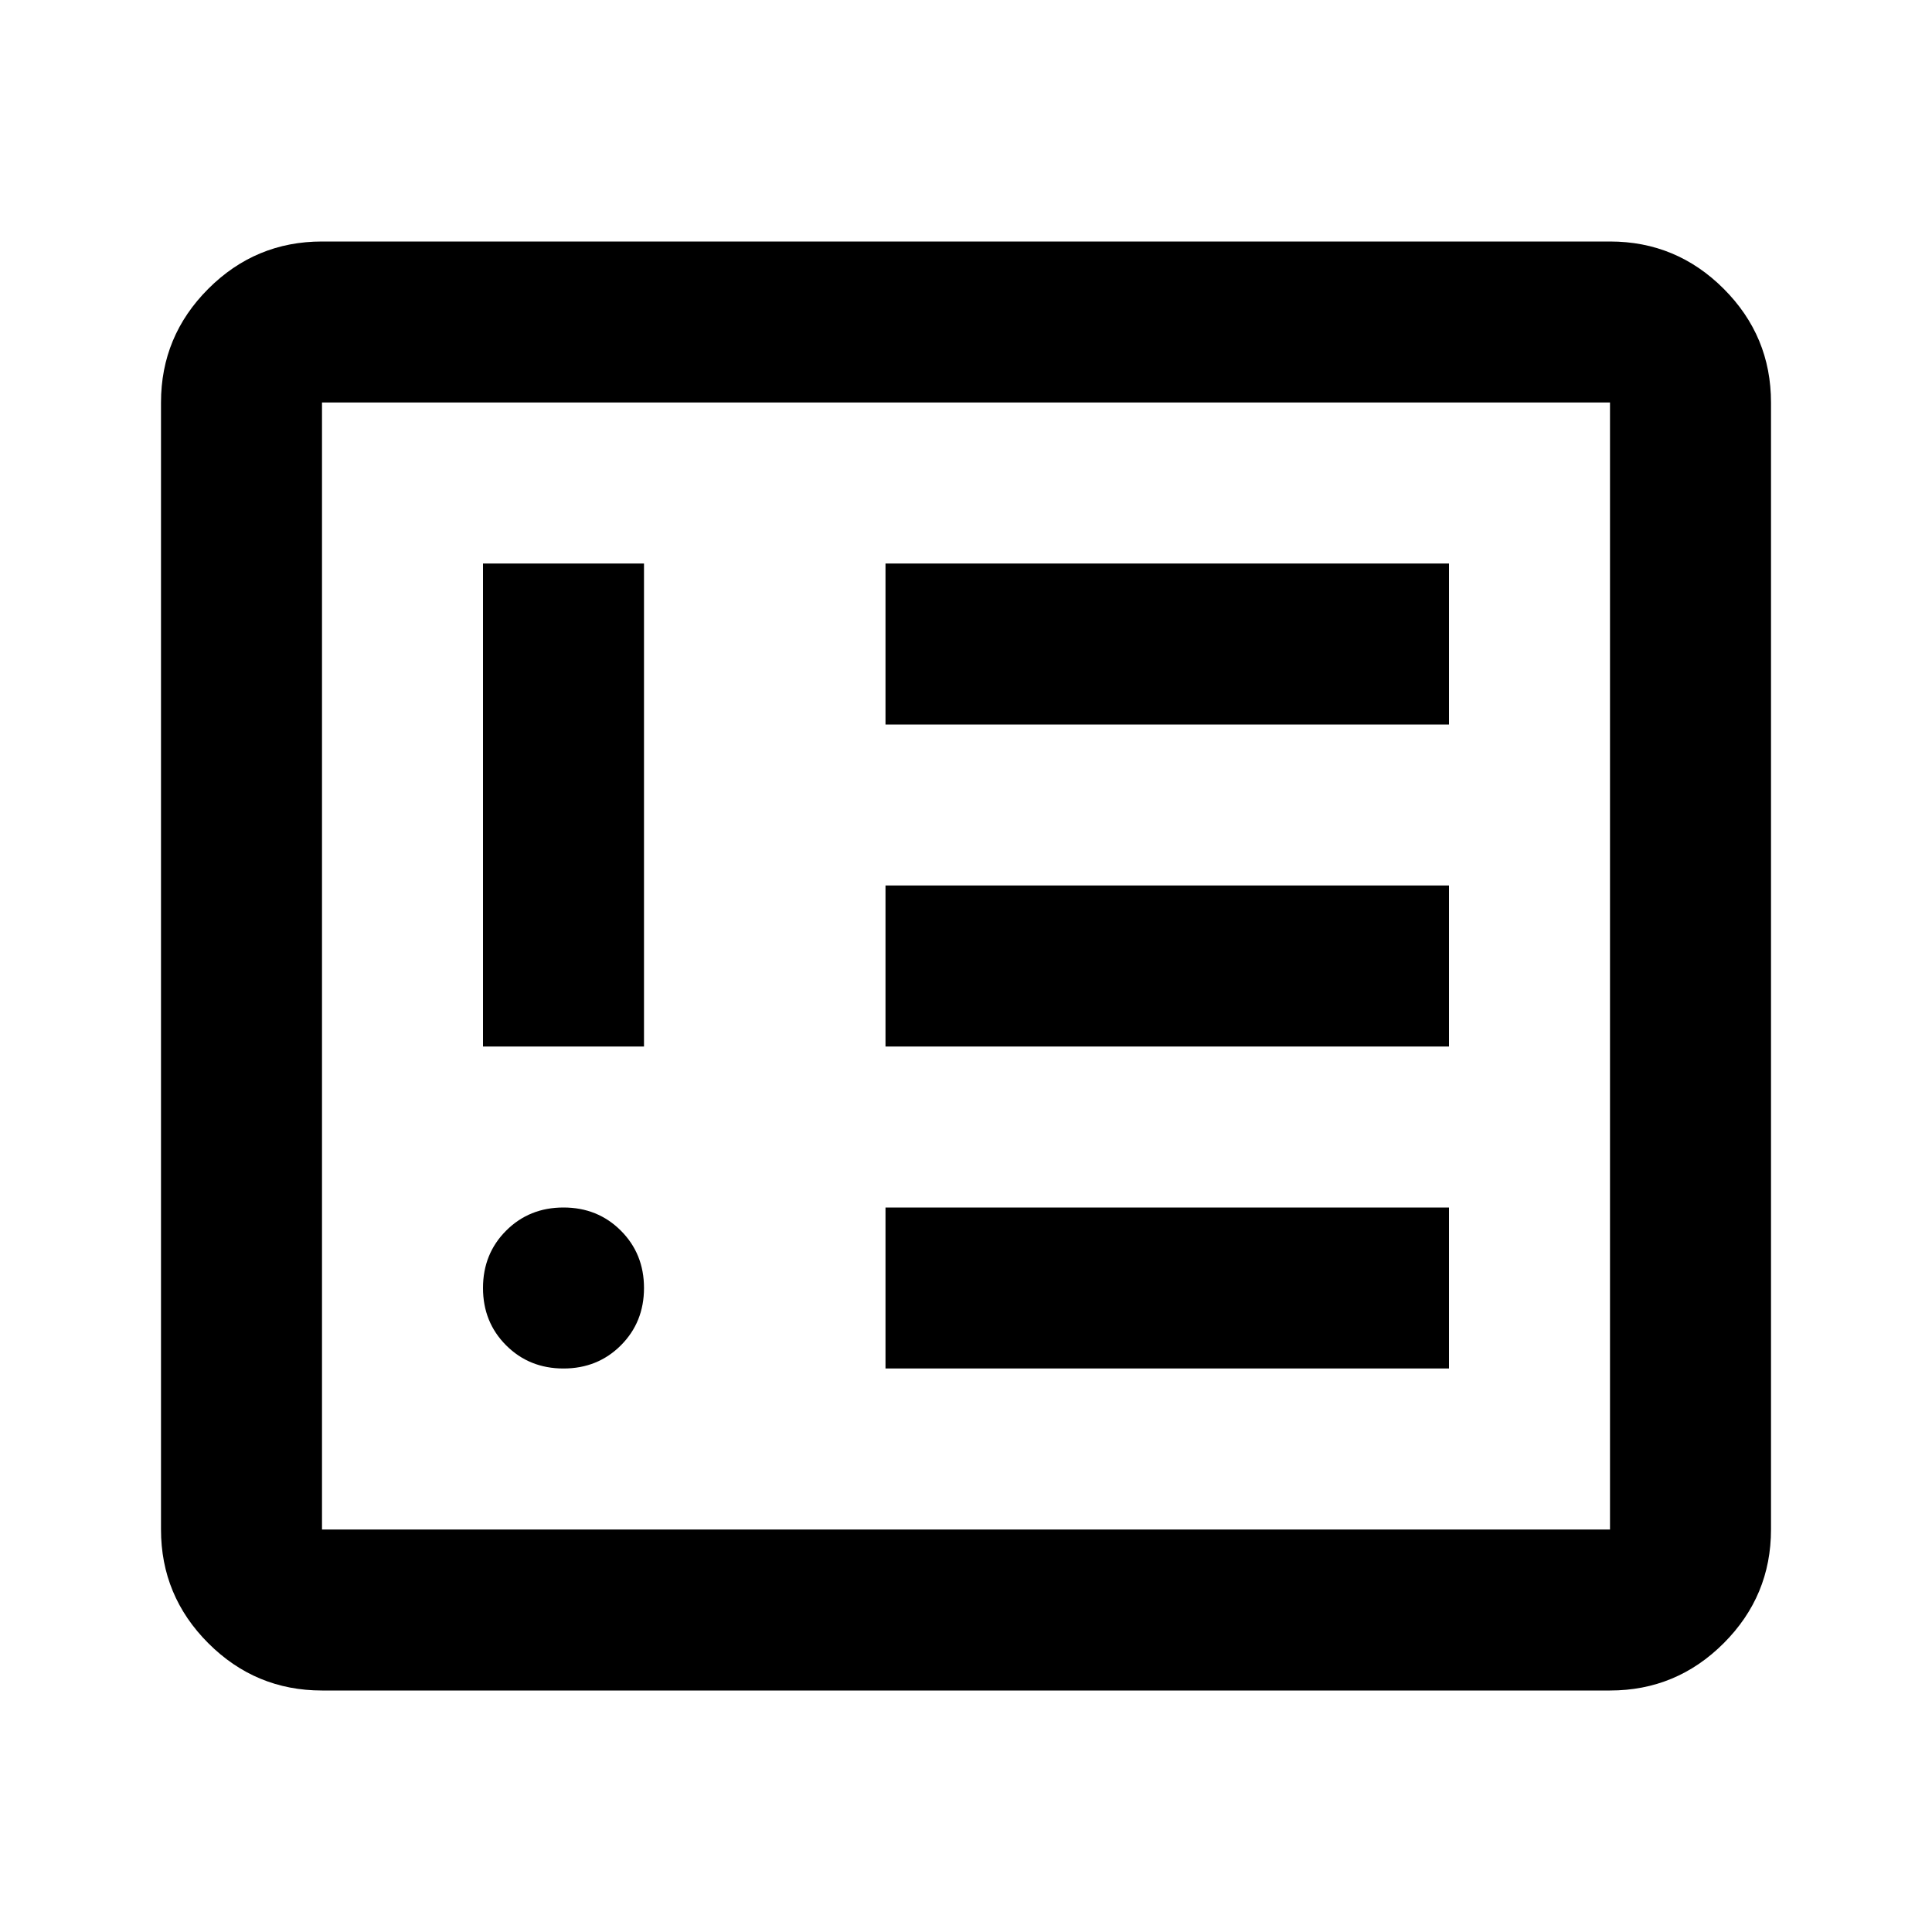
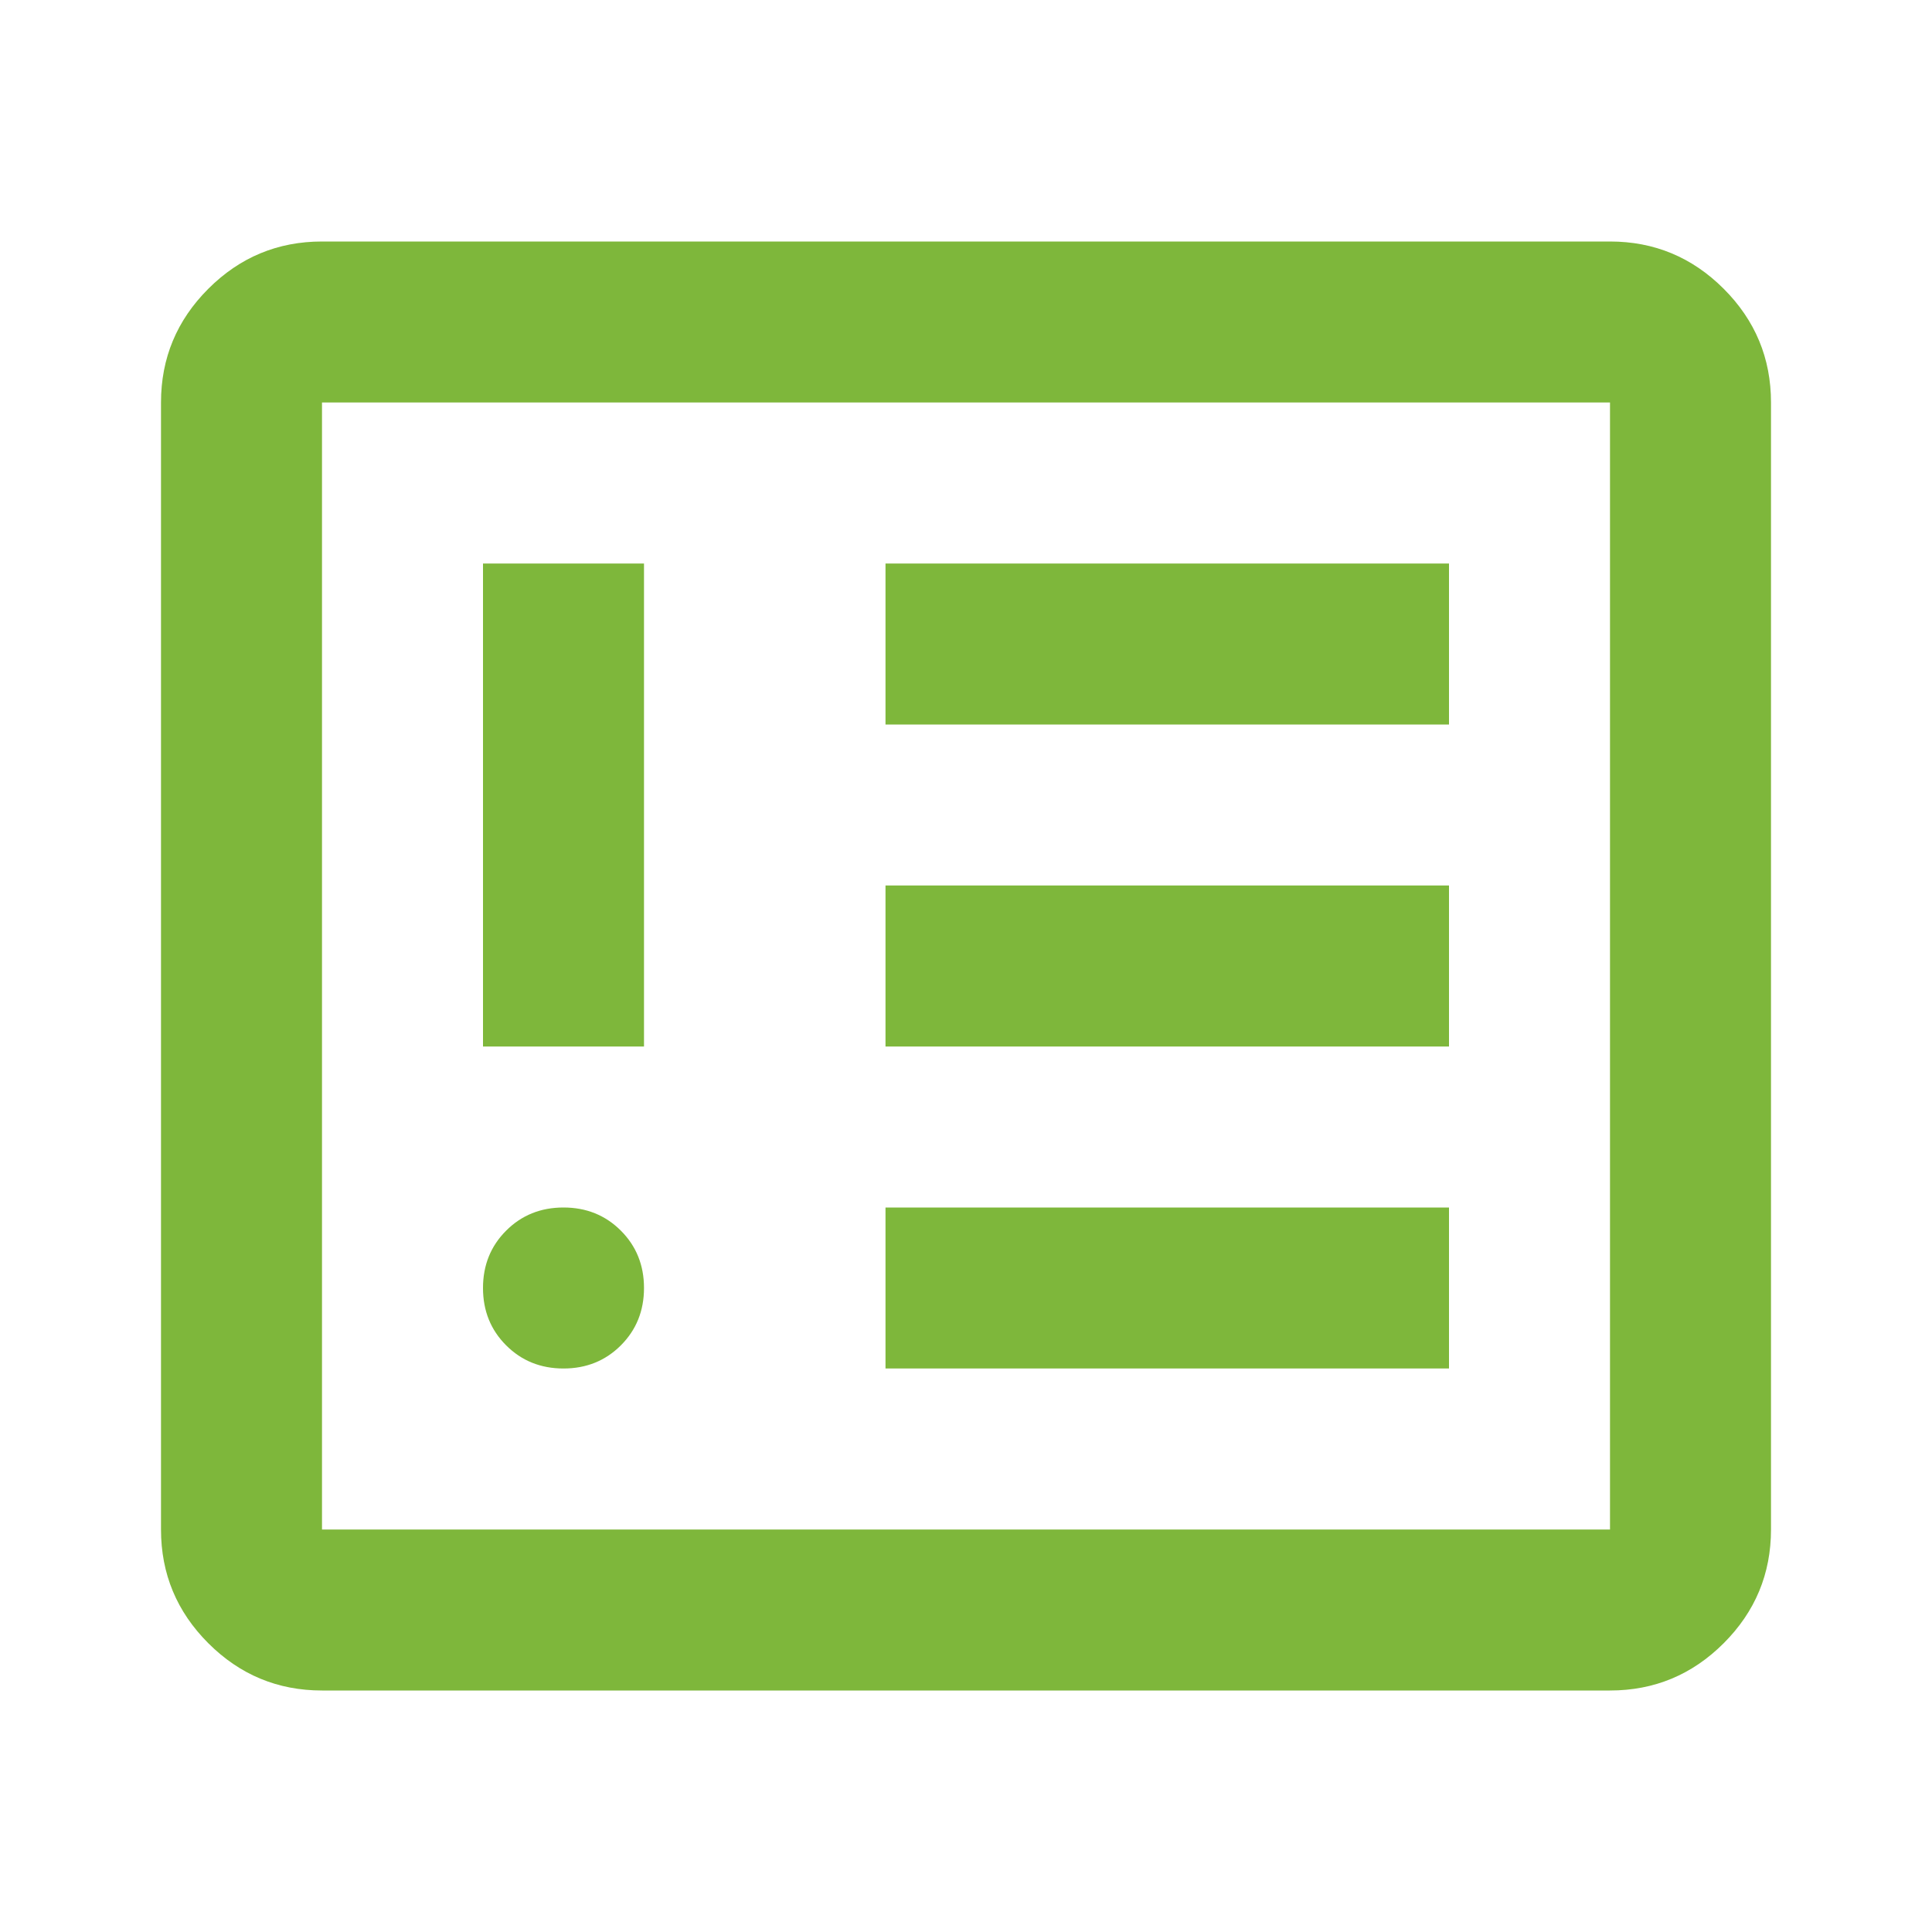
<svg xmlns="http://www.w3.org/2000/svg" height="24" viewBox="0 -960 960 960" width="24">
-   <path d="M280-280q17 0 28.5-11.5T320-320q0-17-11.5-28.5T280-360q-17 0-28.5 11.5T240-320q0 17 11.5 28.5T280-280Zm-40-160h80v-240h-80v240Zm200 160h280v-80H440v80Zm0-160h280v-80H440v80Zm0-160h280v-80H440v80ZM160-120q-33 0-56.5-23.5T80-200v-560q0-33 23.5-56.5T160-840h640q33 0 56.5 23.5T880-760v560q0 33-23.5 56.5T800-120H160Zm0-80h640v-560H160v560Zm0 0v-560 560Z" />
+   <path d="M280-280q17 0 28.5-11.5T320-320q0-17-11.5-28.5T280-360q-17 0-28.5 11.5T240-320q0 17 11.5 28.5T280-280Zm-40-160h80v-240h-80v240Zm200 160h280v-80H440v80Zm0-160h280v-80H440v80Zm0-160h280v-80H440v80ZM160-120q-33 0-56.5-23.5T80-200v-560q0-33 23.5-56.5T160-840h640q33 0 56.5 23.5T880-760v560q0 33-23.5 56.5T800-120H160Zm0-80h640v-560H160v560Zm0 0v-560 560Z" fill="#7eb73b" />
</svg>
